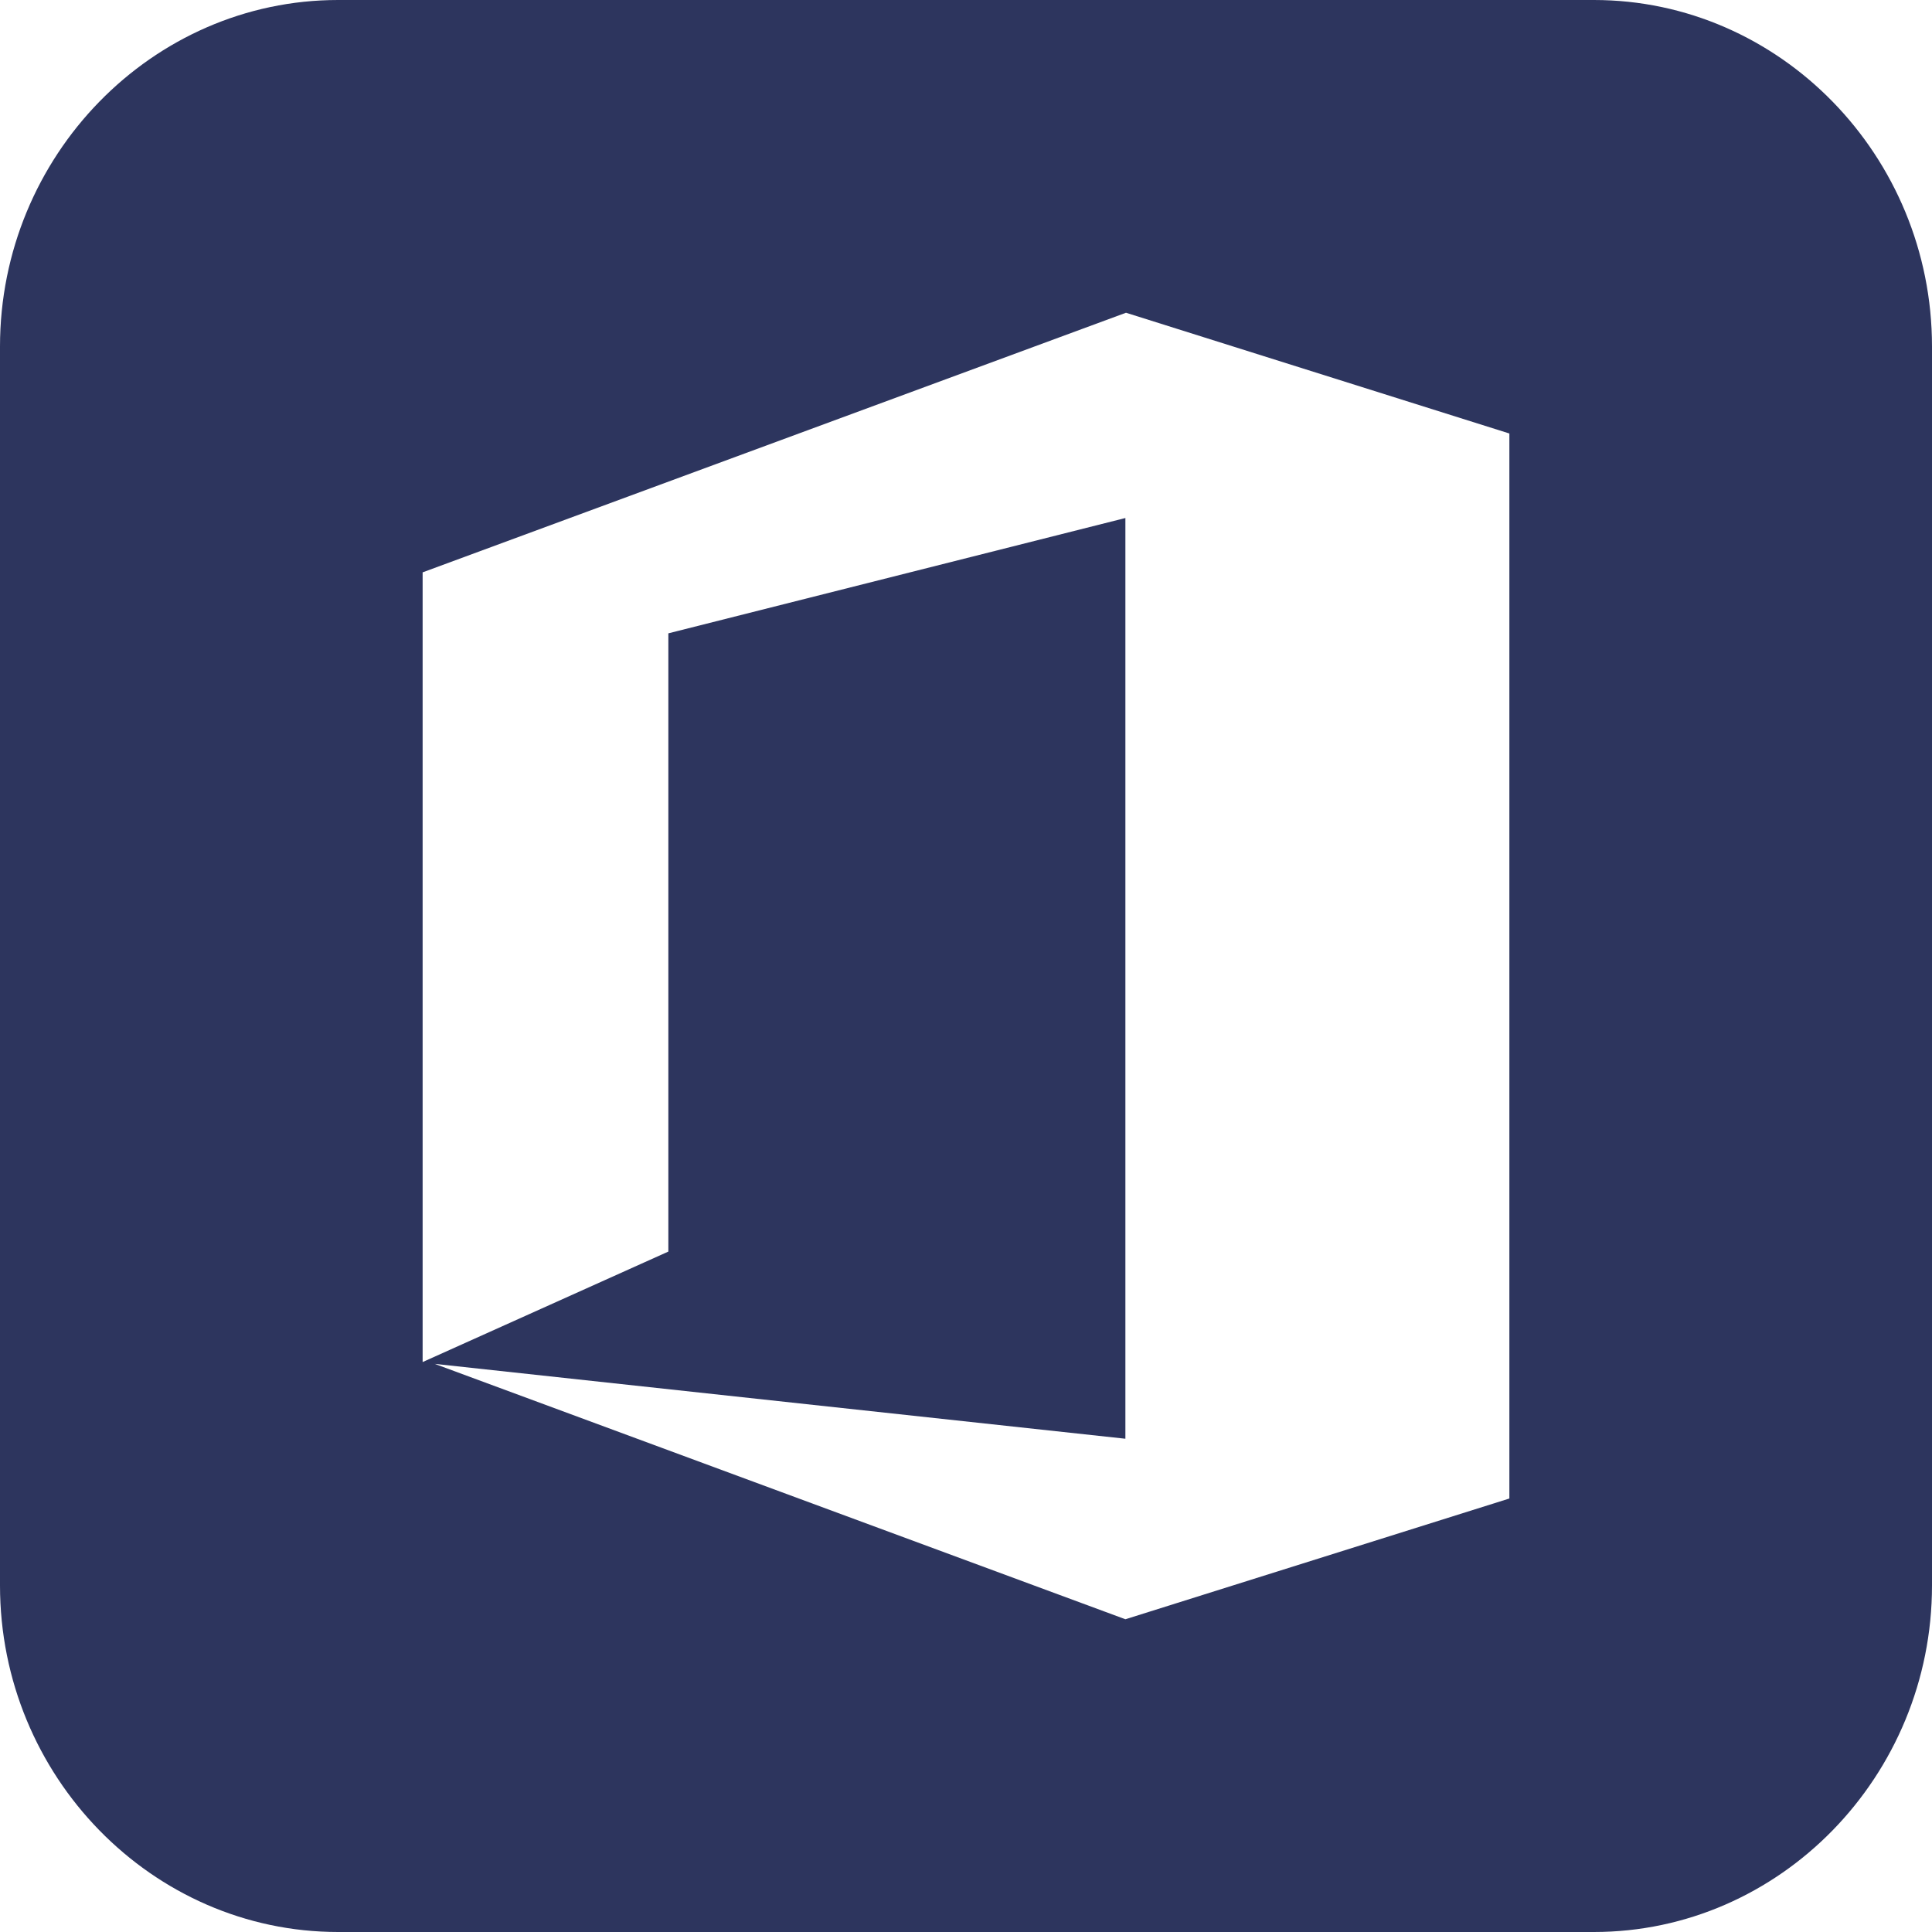
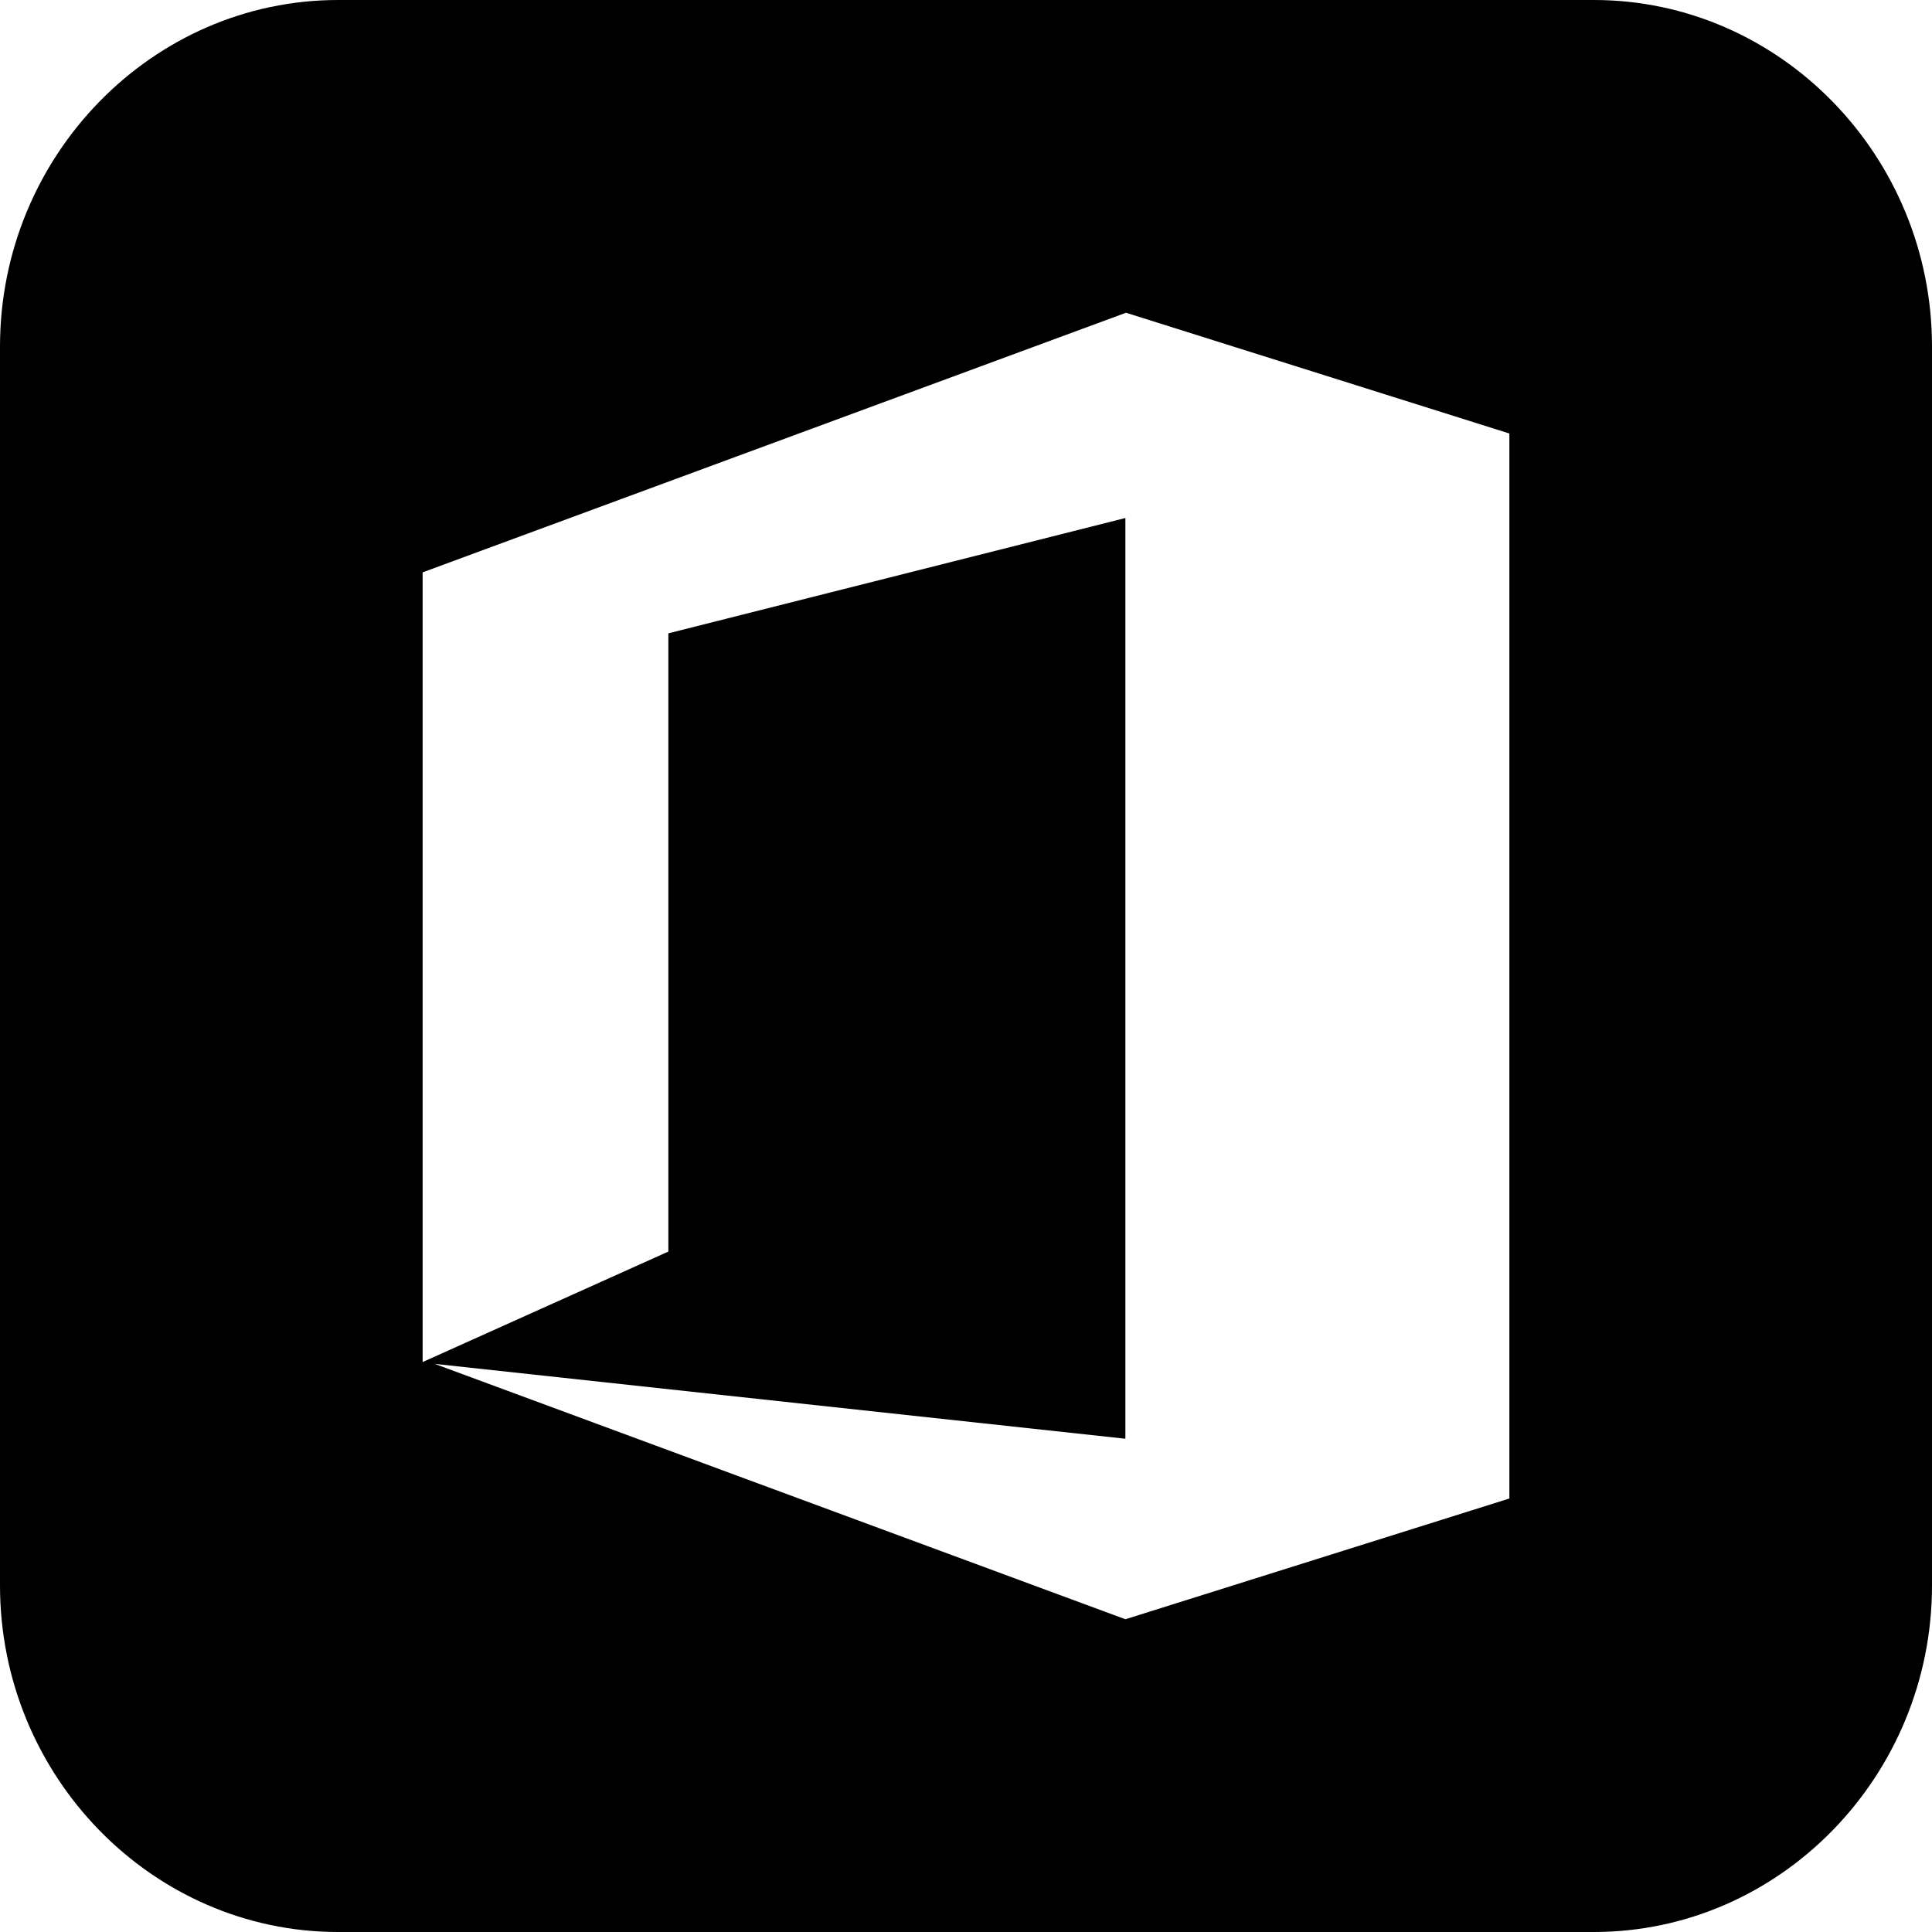
- <svg xmlns="http://www.w3.org/2000/svg" xml:space="preserve" width="32px" height="32px" version="1.1" style="shape-rendering:geometricPrecision; text-rendering:geometricPrecision; image-rendering:optimizeQuality; fill-rule:evenodd; clip-rule:evenodd" viewBox="0 0 32 32">
-   <defs>
-     <style type="text/css">
-    
-     .fil0 {fill:#2D355E}
-    
-   </style>
-   </defs>
-   <g id="Camada_x0020_1">
-     <path class="fil0" d="M5.6 0l20.8 0c3.08,0 5.6,2.58 5.6,5.74l0 20.52c0,3.16 -2.52,5.74 -5.6,5.74l-20.8 0c-3.08,0 -5.6,-2.58 -5.6,-5.74l0 -20.52c0,-3.16 2.52,-5.74 5.6,-5.74zm19.4 24.82l-6.36 2 -11.44 -4.23 11.44 1.24 0 -15.25 -7.57 1.91 0 10.24 -4.07 1.83 0 -13.08 11.65 -4.3 6.35 2 0 17.64z" />
+ <svg xmlns="http://www.w3.org/2000/svg" id="office" width="32" height="32" viewBox="0 0 32 32">
+   <g id="office">
+     <path d="m5.6,0h20.8c3.08,0,5.6,2.58,5.6,5.74v20.52c0,3.16-2.52,5.74-5.6,5.74H5.6c-3.08,0-5.6-2.58-5.6-5.74V5.74C0,2.58,2.52,0,5.6,0Zm19.4,24.82l-6.36,2-11.44-4.23,11.44,1.24v-15.25l-7.57,1.91v10.24l-4.07,1.83v-13.08l11.65-4.3,6.35,2v17.64Z" fill="currentcolor" fill-rule="evenodd" />
  </g>
</svg>
